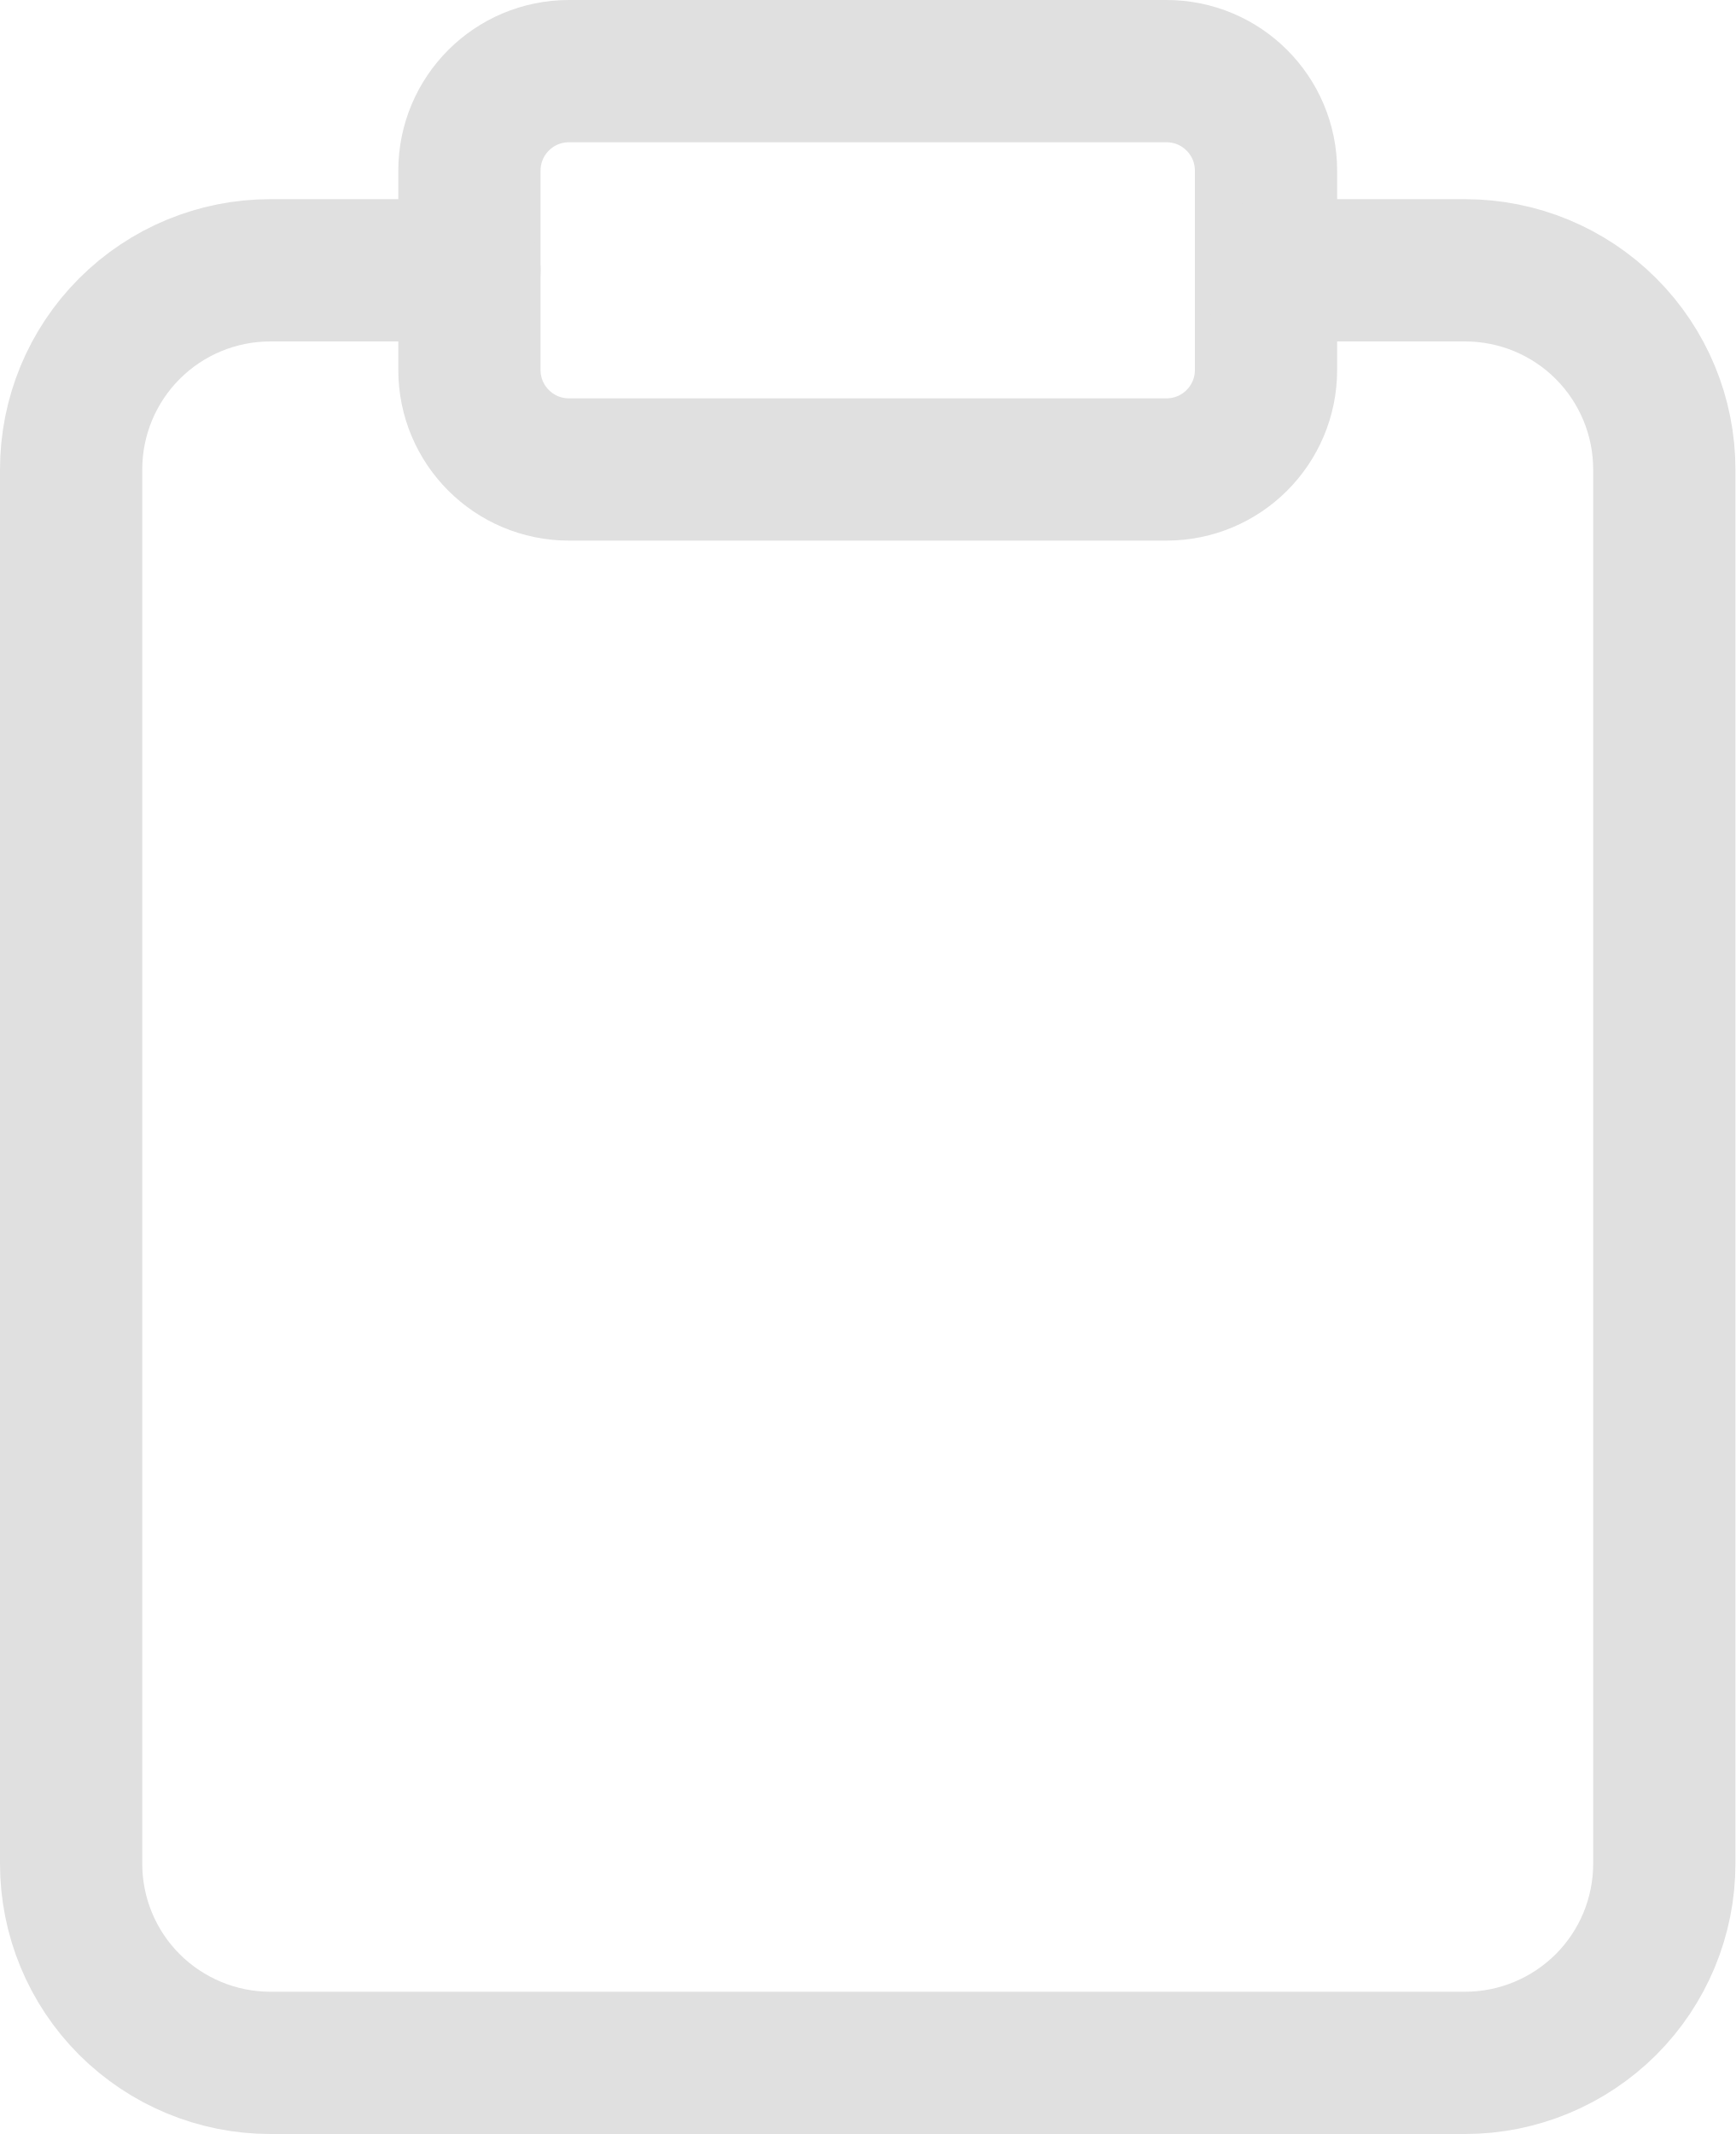
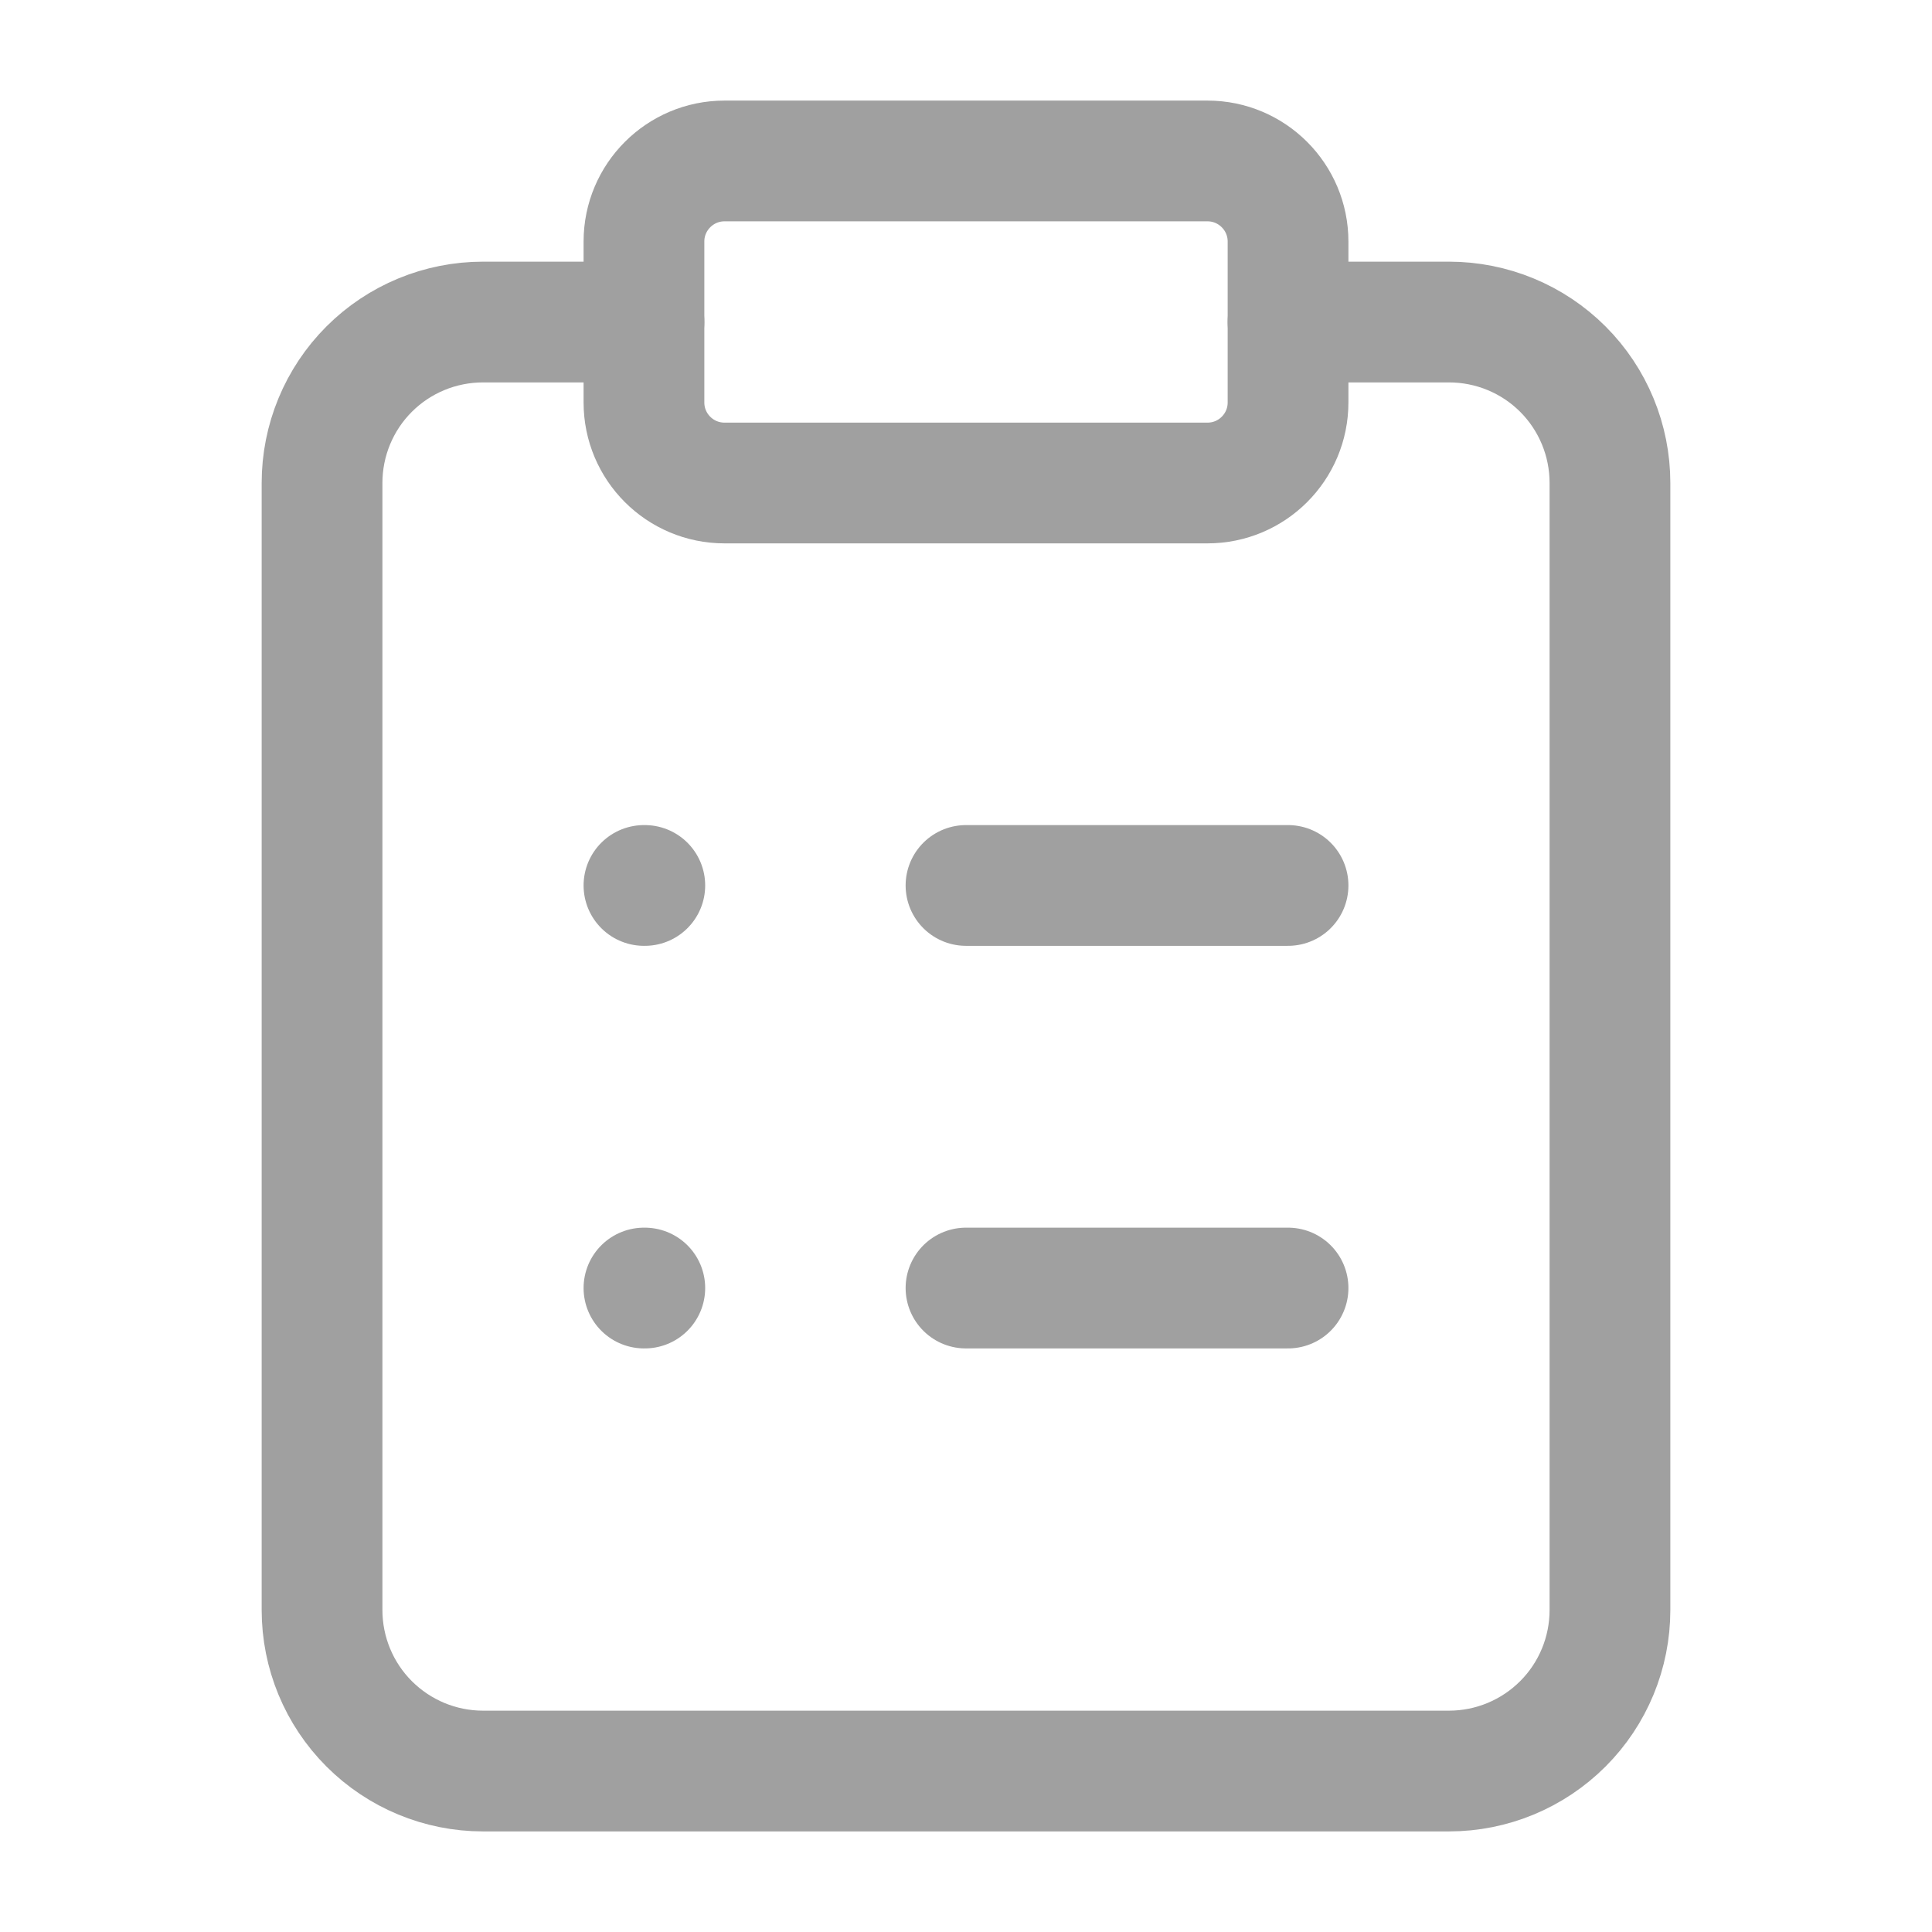
- <svg xmlns="http://www.w3.org/2000/svg" preserveAspectRatio="none" overflow="visible" style="display: block;" width="12.2" height="15" viewBox="0 0 12.2 15" fill="none">
-   <g id="icon-clipboard">
-     <path id="ç©å½¢ 45" d="M8.2 0.5H4C3.613 0.5 3.3 0.813 3.3 1.2V2.6C3.3 2.987 3.613 3.3 4 3.3H8.2C8.587 3.3 8.9 2.987 8.9 2.6V1.2C8.9 0.813 8.587 0.5 8.2 0.5Z" stroke="#E0E0E0" stroke-linecap="round" stroke-linejoin="round" />
-     <path id="è·¯å¾ 250" d="M8.9 1.9H10.3C10.671 1.9 11.027 2.047 11.29 2.31C11.553 2.573 11.7 2.929 11.7 3.3V13.1C11.7 13.471 11.553 13.827 11.29 14.09C11.027 14.352 10.671 14.5 10.3 14.5H1.9C1.529 14.5 1.173 14.352 0.91 14.09C0.647 13.827 0.5 13.471 0.5 13.1V3.3C0.5 2.929 0.647 2.573 0.91 2.31C1.173 2.047 1.529 1.9 1.9 1.9H3.3" stroke="#E0E0E0" stroke-linecap="round" stroke-linejoin="round" />
+ <svg xmlns="http://www.w3.org/2000/svg" preserveAspectRatio="none" overflow="visible" style="display: block;" width="16" height="16" viewBox="0 0 16 16" fill="none">
+   <g id="Glyph/clipboard-list">
+     <path id="Vector" d="M6 1.333H10C10.368 1.333 10.667 1.632 10.667 2V3.333C10.667 3.702 10.368 4 10 4H6C5.632 4 5.333 3.702 5.333 3.333V2C5.333 1.632 5.632 1.333 6 1.333Z" stroke-linecap="round" stroke-linejoin="round" stroke="#A0A0A0" />
+     <path id="Vector_2" d="M10.667 2.667H12C12.354 2.667 12.693 2.807 12.943 3.057C13.193 3.307 13.333 3.646 13.333 4V13.333C13.333 13.687 13.193 14.026 12.943 14.276C12.693 14.526 12.354 14.667 12 14.667H4C3.646 14.667 3.307 14.526 3.057 14.276C2.807 14.026 2.667 13.687 2.667 13.333V4C2.667 3.646 2.807 3.307 3.057 3.057C3.307 2.807 3.646 2.667 4 2.667H5.333" stroke-linecap="round" stroke-linejoin="round" stroke="#A0A0A0" />
+     <path id="Vector_3" d="M8 7.333H10.667" stroke-linecap="round" stroke-linejoin="round" stroke="#A0A0A0" />
+     <path id="Vector_4" d="M8 10.667H10.667" stroke-linecap="round" stroke-linejoin="round" stroke="#A0A0A0" />
+     <path id="Vector_5" d="M5.333 7.333H5.34" stroke-linecap="round" stroke-linejoin="round" stroke="#A0A0A0" />
+     <path id="Vector_6" d="M5.333 10.667H5.34" stroke-linecap="round" stroke-linejoin="round" stroke="#A0A0A0" />
  </g>
</svg>
